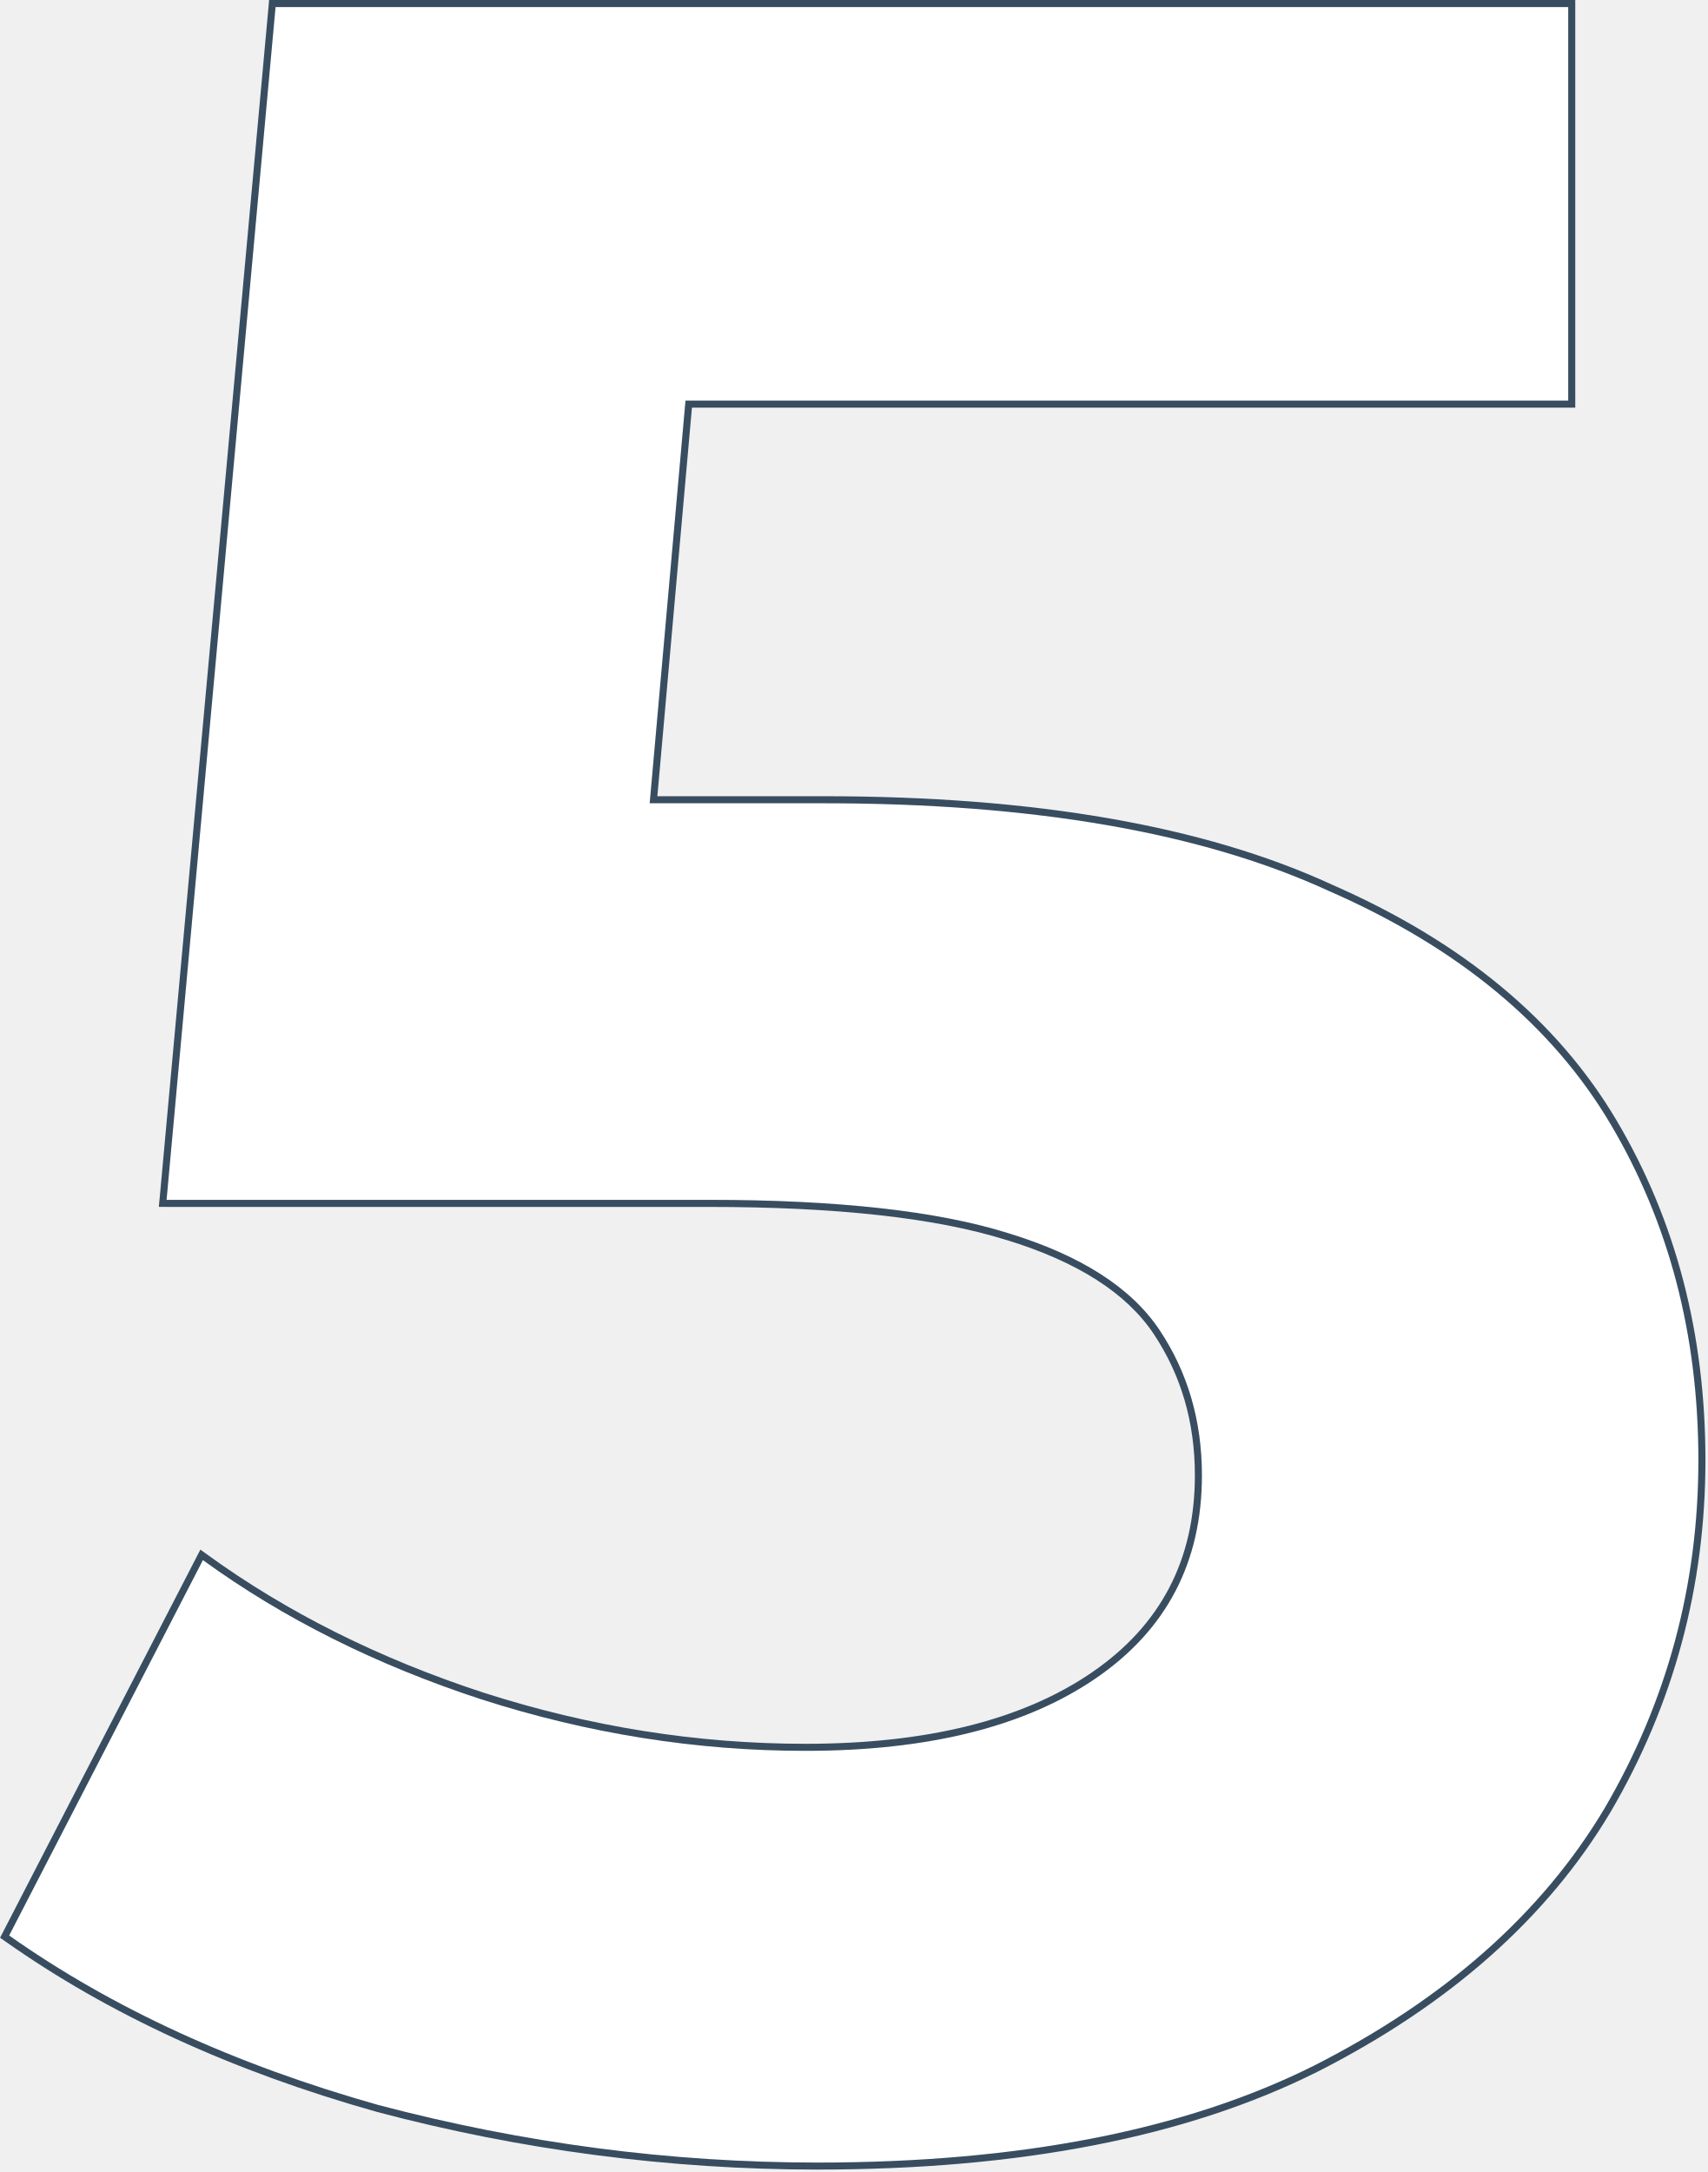
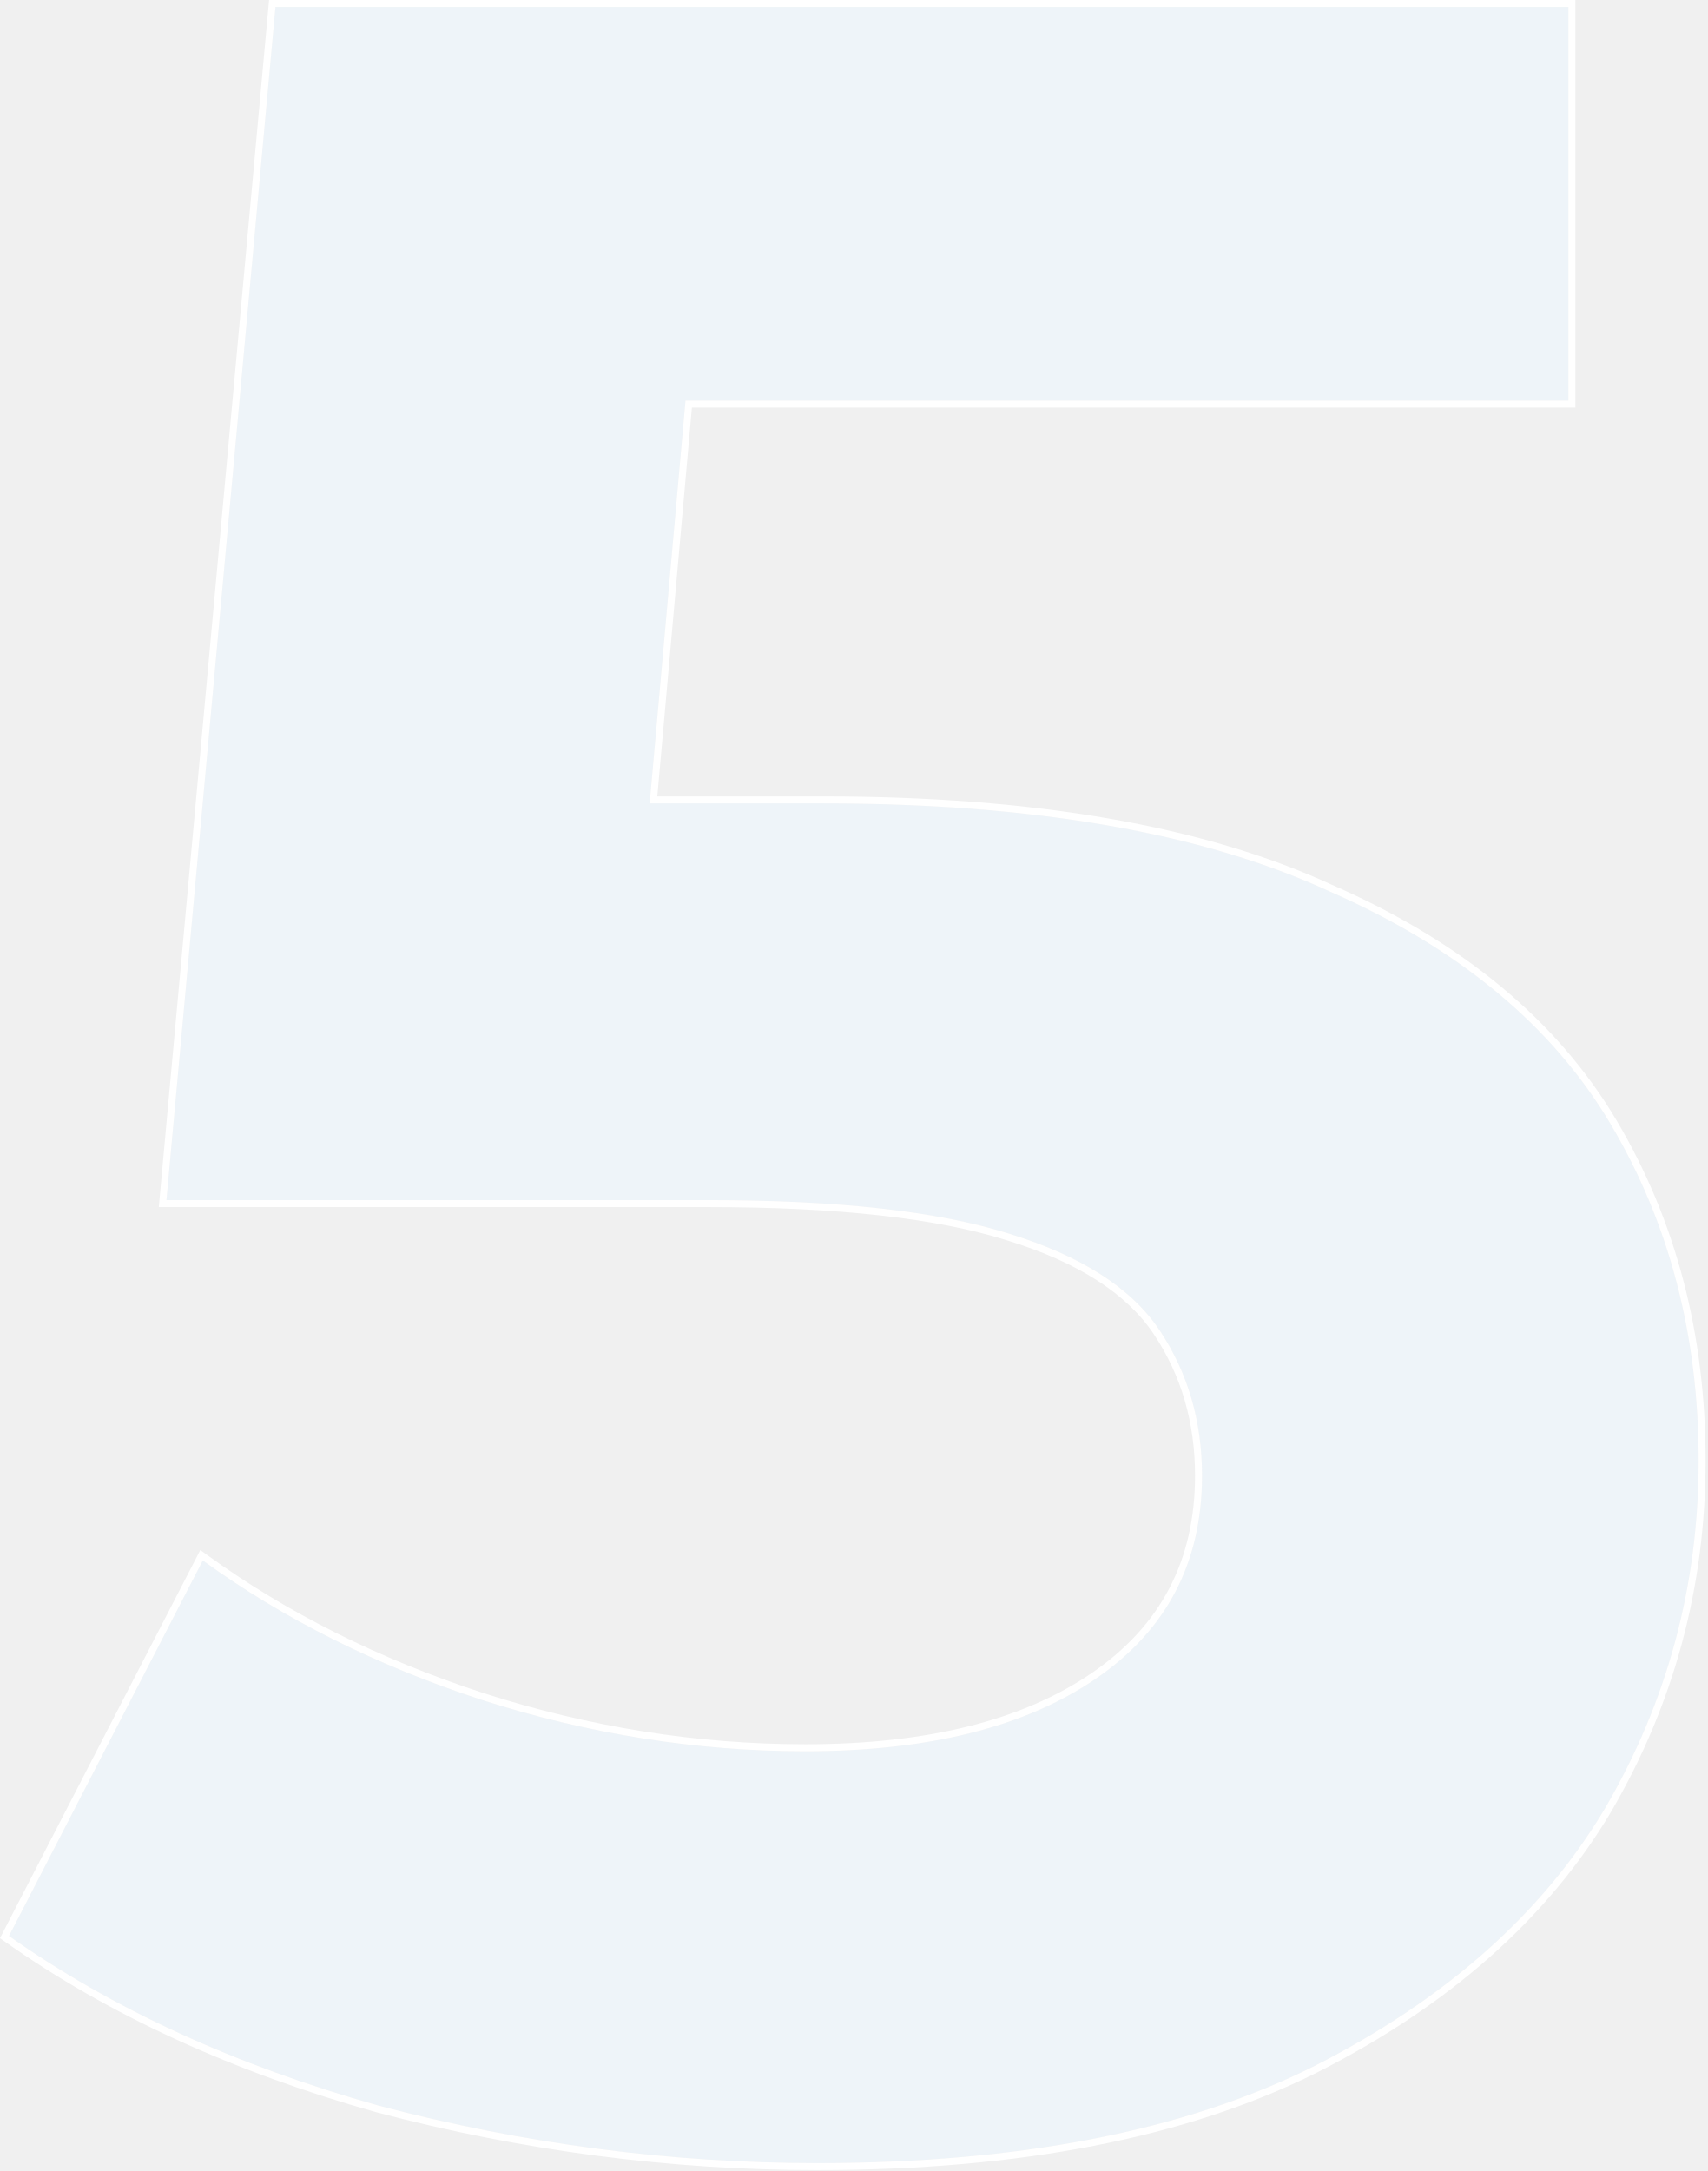
- <svg xmlns="http://www.w3.org/2000/svg" fill="none" viewBox="6 228 485 617">
-   <mask id="a" maskUnits="userSpaceOnUse" x="6" y="228" width="485" height="617" fill="#000">
-     <path fill="#fff" d="M6 228h485v617H6z" />
-     <path d="M238.22 842.32c-41.85 0-83.42-5.45-124.7-16.34-40.7-11.47-75.68-27.52-104.92-48.16l55.04-106.64c22.93 16.63 49.3 29.81 79.12 39.56 30.39 9.75 61.06 14.62 92.02 14.62 34.97 0 62.5-6.88 82.56-20.64 20.07-13.76 30.1-32.97 30.1-57.62 0-15.48-4.01-29.24-12.04-41.28-8.03-12.04-22.36-21.21-43-27.52-20.07-6.3-48.45-9.46-85.14-9.46H53.32L84.28 230H451.5v111.8H134.16l72.24-63.64-21.5 241.66-72.24-63.64h127.28c59.63 0 107.5 8.31 143.62 24.94 36.7 16.05 63.35 38.13 79.98 66.22 16.63 28.1 24.94 59.91 24.94 95.46s-8.89 68.51-26.66 98.9c-17.77 29.81-45.3 54.18-82.56 73.1-36.7 18.35-83.7 27.52-141.04 27.52Z" />
+ <svg xmlns="http://www.w3.org/2000/svg" width="733" height="932" viewBox="0 0 733 932" fill="none">
+   <mask id="path-1-outside-1_22_6" maskUnits="userSpaceOnUse" x="-0.136" y="0" width="733" height="932" fill="black">
+     <rect fill="white" x="-0.136" y="0" width="733" height="932" />
+     <path d="M350.964 928.6C287.697 928.6 224.864 920.367 162.464 903.9C100.93 886.567 48.064 862.3 3.864 831.1L87.064 669.9C121.73 695.033 161.597 714.967 206.664 729.7C252.597 744.433 298.964 751.8 345.764 751.8C398.63 751.8 440.23 741.4 470.564 720.6C500.897 699.8 516.064 670.767 516.064 633.5C516.064 610.1 509.997 589.3 497.864 571.1C485.73 552.9 464.064 539.033 432.864 529.5C402.53 519.967 359.63 515.2 304.164 515.2H71.464L118.264 3H673.364V172H193.664L302.864 75.8L270.364 441.1L161.164 344.9H353.564C443.697 344.9 516.064 357.467 570.664 382.6C626.13 406.867 666.43 440.233 691.564 482.7C716.697 525.167 729.264 573.267 729.264 627C729.264 680.733 715.83 730.567 688.964 776.5C662.097 821.567 620.497 858.4 564.164 887C508.697 914.733 437.63 928.6 350.964 928.6Z" />
  </mask>
-   <path d="M238.22 842.32c-41.85 0-83.42-5.45-124.7-16.34-40.7-11.47-75.68-27.52-104.92-48.16l55.04-106.64c22.93 16.63 49.3 29.81 79.12 39.56 30.39 9.75 61.06 14.62 92.02 14.62 34.97 0 62.5-6.88 82.56-20.64 20.07-13.76 30.1-32.97 30.1-57.62 0-15.48-4.01-29.24-12.04-41.28-8.03-12.04-22.36-21.21-43-27.52-20.07-6.3-48.45-9.46-85.14-9.46H53.32L84.28 230H451.5v111.8H134.16l72.24-63.64-21.5 241.66-72.24-63.64h127.28c59.63 0 107.5 8.31 143.62 24.94 36.7 16.05 63.35 38.13 79.98 66.22 16.63 28.1 24.94 59.91 24.94 95.46s-8.89 68.51-26.66 98.9c-17.77 29.81-45.3 54.18-82.56 73.1-36.7 18.35-83.7 27.52-141.04 27.52Z" fill="#fff" />
-   <path d="m113.52 825.98-.54 1.92.01.01h.02l.51-1.93ZM8.6 777.82l-1.78-.92-.8 1.55 1.43 1 1.15-1.63Zm55.04-106.64 1.17-1.62-1.88-1.36-1.07 2.06 1.78.92Zm79.12 39.56-.62 1.9.62-1.9Zm174.58-6.02 1.13 1.65-1.13-1.65ZM292.4 578.3l-.6 1.9v.01h.02l.58-1.91Zm-239.08-9.46-2-.18-.2 2.18h2.2v-2ZM84.28 230v-2h-1.83l-.16 1.82 1.99.18Zm367.22 0h2v-2h-2v2Zm0 111.8v2h2v-2h-2Zm-317.34 0-1.32-1.5-3.98 3.5h5.3v-2Zm72.24-63.64 2 .18.44-5-3.76 3.32 1.32 1.5Zm-21.5 241.66-1.32 1.5 2.96 2.61.35-3.93-1.99-.18Zm-72.24-63.64v-2h-5.3l3.98 3.5 1.32-1.5Zm270.9 24.94-.84 1.82h.02l.02.01.8-1.83Zm79.98 66.22 1.72-1.02-1.72 1.02Zm-1.72 194.36 1.72 1.02v-.01l-1.72-1.01Zm-82.56 73.1.9 1.79-.9-1.79Zm-141.04 25.52c-41.68 0-83.07-5.42-124.19-16.27l-1.02 3.86a488.83 488.83 0 0 0 125.21 16.41v-4Zm-124.16-16.27c-40.52-11.41-75.28-27.38-104.3-47.86l-2.31 3.26c29.45 20.8 64.64 36.94 105.53 48.45l1.08-3.85ZM10.38 778.74 65.42 672.1l-3.56-1.84L6.82 776.9l3.56 1.84ZM62.47 672.8c23.11 16.76 49.68 30.04 79.67 39.84l1.24-3.8c-29.63-9.69-55.82-22.79-78.57-39.28l-2.34 3.24Zm79.68 39.84c30.58 9.81 61.46 14.72 92.63 14.72v-4c-30.75 0-61.21-4.84-91.4-14.52l-1.23 3.8Zm92.63 14.72c35.2 0 63.17-6.92 83.7-21l-2.27-3.29c-19.62 13.45-46.7 20.29-81.43 20.29v4Zm83.7-21c20.61-14.13 30.96-33.96 30.96-59.26h-4c0 24-9.72 42.59-29.23 55.97l2.26 3.3Zm30.96-59.26c0-15.85-4.12-30-12.38-42.39l-3.32 2.22c7.79 11.69 11.7 25.06 11.7 40.17h4Zm-12.38-42.39c-8.38-12.57-23.2-21.95-44.08-28.32l-1.16 3.82c20.4 6.24 34.25 15.21 41.92 26.72l3.32-2.22ZM293 576.4c-20.35-6.4-48.97-9.55-85.74-9.55v4c36.62 0 64.76 3.15 84.54 9.37l1.2-3.82Zm-85.74-9.55H53.32v4h153.94v-4Zm-151.95 2.18 30.96-338.84-3.98-.36-30.96 338.84 3.98.36ZM84.28 232H451.5v-4H84.28v4Zm365.22-2v111.8h4V230h-4Zm2 109.8H134.16v4H451.5v-4Zm-316.02 3.5 72.24-63.64-2.64-3-72.24 63.64 2.64 3Zm68.93-65.32-21.5 241.66 3.98.36 21.5-241.66-3.98-.36Zm-18.19 240.34-72.24-63.64-2.64 3 72.24 63.64 2.64-3Zm-73.56-60.14h127.28v-4H112.66v4Zm127.28 0c59.47 0 107.02 8.3 142.78 24.76l1.68-3.64c-36.48-16.79-84.68-25.12-144.46-25.12v4Zm142.82 24.77c36.4 15.93 62.69 37.75 79.06 65.4l3.44-2.03c-16.88-28.53-43.9-50.85-80.9-67.03l-1.6 3.66Zm79.06 65.4c16.43 27.77 24.66 59.23 24.66 94.45h4c0-35.87-8.4-68.05-25.22-96.48l-3.44 2.04Zm24.66 94.45c0 35.2-8.8 67.81-26.39 97.89l3.46 2.02c17.95-30.7 26.93-64.01 26.93-99.91h-4Zm-26.38 97.88c-17.54 29.42-44.75 53.55-81.75 72.34l1.81 3.56c37.54-19.05 65.38-43.66 83.38-73.86l-3.44-2.04ZM378.37 813c-36.33 18.16-83.01 27.31-140.15 27.31v4c57.53 0 104.88-9.2 141.93-27.73l-1.78-3.58Z" fill="#384D60" mask="url(#a)" />
+   <path d="M350.964 928.6C287.697 928.6 224.864 920.367 162.464 903.9C100.93 886.567 48.064 862.3 3.864 831.1L87.064 669.9C121.73 695.033 161.597 714.967 206.664 729.7C252.597 744.433 298.964 751.8 345.764 751.8C398.63 751.8 440.23 741.4 470.564 720.6C500.897 699.8 516.064 670.767 516.064 633.5C516.064 610.1 509.997 589.3 497.864 571.1C485.73 552.9 464.064 539.033 432.864 529.5C402.53 519.967 359.63 515.2 304.164 515.2H71.464L118.264 3H673.364V172H193.664L302.864 75.8L270.364 441.1L161.164 344.9H353.564C443.697 344.9 516.064 357.467 570.664 382.6C626.13 406.867 666.43 440.233 691.564 482.7C716.697 525.167 729.264 573.267 729.264 627C729.264 680.733 715.83 730.567 688.964 776.5C662.097 821.567 620.497 858.4 564.164 887C508.697 914.733 437.63 928.6 350.964 928.6Z" fill="#EEF4F9" />
+   <path d="M162.464 903.9L161.65 906.788L161.674 906.794L161.698 906.801L162.464 903.9ZM3.864 831.1L1.198 829.724L-1.90735e-05 832.045L2.134 833.551L3.864 831.1ZM87.064 669.9L88.825 667.471L85.999 665.422L84.398 668.524L87.064 669.9ZM206.664 729.7L205.731 732.552L205.739 732.554L205.747 732.557L206.664 729.7ZM470.564 720.6L472.26 723.074V723.074L470.564 720.6ZM497.864 571.1L500.36 569.436L497.864 571.1ZM432.864 529.5L431.964 532.362L431.976 532.366L431.987 532.369L432.864 529.5ZM71.464 515.2L68.476 514.927L68.177 518.2H71.464V515.2ZM118.264 3V6.10352e-05H115.525L115.276 2.727L118.264 3ZM673.364 3H676.364V6.10352e-05H673.364V3ZM673.364 172V175H676.364V172H673.364ZM193.664 172L191.681 169.749L185.72 175H193.664V172ZM302.864 75.8L305.852 76.066L306.518 68.583L300.881 73.549L302.864 75.8ZM270.364 441.1L268.381 443.351L272.827 447.268L273.352 441.366L270.364 441.1ZM161.164 344.9V341.9H153.22L159.181 347.151L161.164 344.9ZM570.664 382.6L569.409 385.325L569.435 385.337L569.461 385.349L570.664 382.6ZM691.564 482.7L694.145 481.172V481.172L691.564 482.7ZM688.964 776.5L691.54 778.036L691.547 778.026L691.553 778.015L688.964 776.5ZM564.164 887L565.505 889.683L565.514 889.679L565.522 889.675L564.164 887ZM350.964 928.6V925.6C287.961 925.6 225.384 917.401 163.229 900.999L162.464 903.9L161.698 906.801C224.343 923.332 287.433 931.6 350.964 931.6V928.6ZM162.464 903.9L163.277 901.012C102.014 883.755 49.47 859.621 5.594 828.649L3.864 831.1L2.134 833.551C46.657 864.98 99.847 889.378 161.65 906.788L162.464 903.9ZM3.864 831.1L6.53 832.476L89.73 671.276L87.064 669.9L84.398 668.524L1.198 829.724L3.864 831.1ZM87.064 669.9L85.303 672.329C120.248 697.664 160.4 717.732 205.731 732.552L206.664 729.7L207.596 726.849C162.794 712.202 123.213 692.403 88.825 667.471L87.064 669.9ZM206.664 729.7L205.747 732.557C251.968 747.382 298.643 754.8 345.764 754.8V751.8V748.8C299.284 748.8 253.226 741.485 207.58 726.844L206.664 729.7ZM345.764 751.8V754.8C398.983 754.8 441.253 744.337 472.26 723.074L470.564 720.6L468.867 718.126C439.208 738.464 398.278 748.8 345.764 748.8V751.8ZM470.564 720.6L472.26 723.074C503.422 701.706 519.064 671.74 519.064 633.5H516.064H513.064C513.064 669.793 498.372 697.894 468.867 718.126L470.564 720.6ZM516.064 633.5H519.064C519.064 609.551 512.845 588.164 500.36 569.436L497.864 571.1L495.368 572.764C507.149 590.437 513.064 610.649 513.064 633.5H516.064ZM497.864 571.1L500.36 569.436C487.693 550.435 465.289 536.271 433.74 526.631L432.864 529.5L431.987 532.369C462.838 541.796 483.768 555.365 495.368 572.764L497.864 571.1ZM432.864 529.5L433.763 526.638C403 516.97 359.744 512.2 304.164 512.2V515.2V518.2C359.516 518.2 402.061 522.964 431.964 532.362L432.864 529.5ZM304.164 515.2V512.2H71.464V515.2V518.2H304.164V515.2ZM71.464 515.2L74.451 515.473L121.251 3.273L118.264 3L115.276 2.727L68.476 514.927L71.464 515.2ZM118.264 3V6H673.364V3V6.10352e-05H118.264V3ZM673.364 3H670.364V172H673.364H676.364V3H673.364ZM673.364 172V169H193.664V172V175H673.364V172ZM193.664 172L195.647 174.251L304.847 78.051L302.864 75.8L300.881 73.549L191.681 169.749L193.664 172ZM302.864 75.8L299.875 75.534L267.375 440.834L270.364 441.1L273.352 441.366L305.852 76.066L302.864 75.8ZM270.364 441.1L272.347 438.849L163.147 342.649L161.164 344.9L159.181 347.151L268.381 443.351L270.364 441.1ZM161.164 344.9V347.9H353.564V344.9V341.9H161.164V344.9ZM353.564 344.9V347.9C443.461 347.9 515.349 360.44 569.409 385.325L570.664 382.6L571.918 379.875C516.778 354.493 443.933 341.9 353.564 341.9V344.9ZM570.664 382.6L569.461 385.349C624.484 409.421 664.236 442.416 688.982 484.228L691.564 482.7L694.145 481.172C668.625 438.051 627.776 404.312 571.866 379.852L570.664 382.6ZM691.564 482.7L688.982 484.228C713.817 526.191 726.264 573.755 726.264 627H729.264H732.264C732.264 572.779 719.577 524.142 694.145 481.172L691.564 482.7ZM729.264 627H726.264C726.264 680.207 712.969 729.516 686.374 774.985L688.964 776.5L691.553 778.015C718.691 731.617 732.264 681.26 732.264 627H729.264ZM688.964 776.5L686.387 774.964C659.865 819.452 618.737 855.929 562.806 884.325L564.164 887L565.522 889.675C622.257 860.871 664.329 823.682 691.54 778.036L688.964 776.5ZM564.164 887L562.822 884.317C507.904 911.776 437.339 925.6 350.964 925.6V928.6V931.6C437.922 931.6 509.49 917.691 565.505 889.683L564.164 887Z" fill="white" mask="url(#path-1-outside-1_22_6)" />
</svg>
